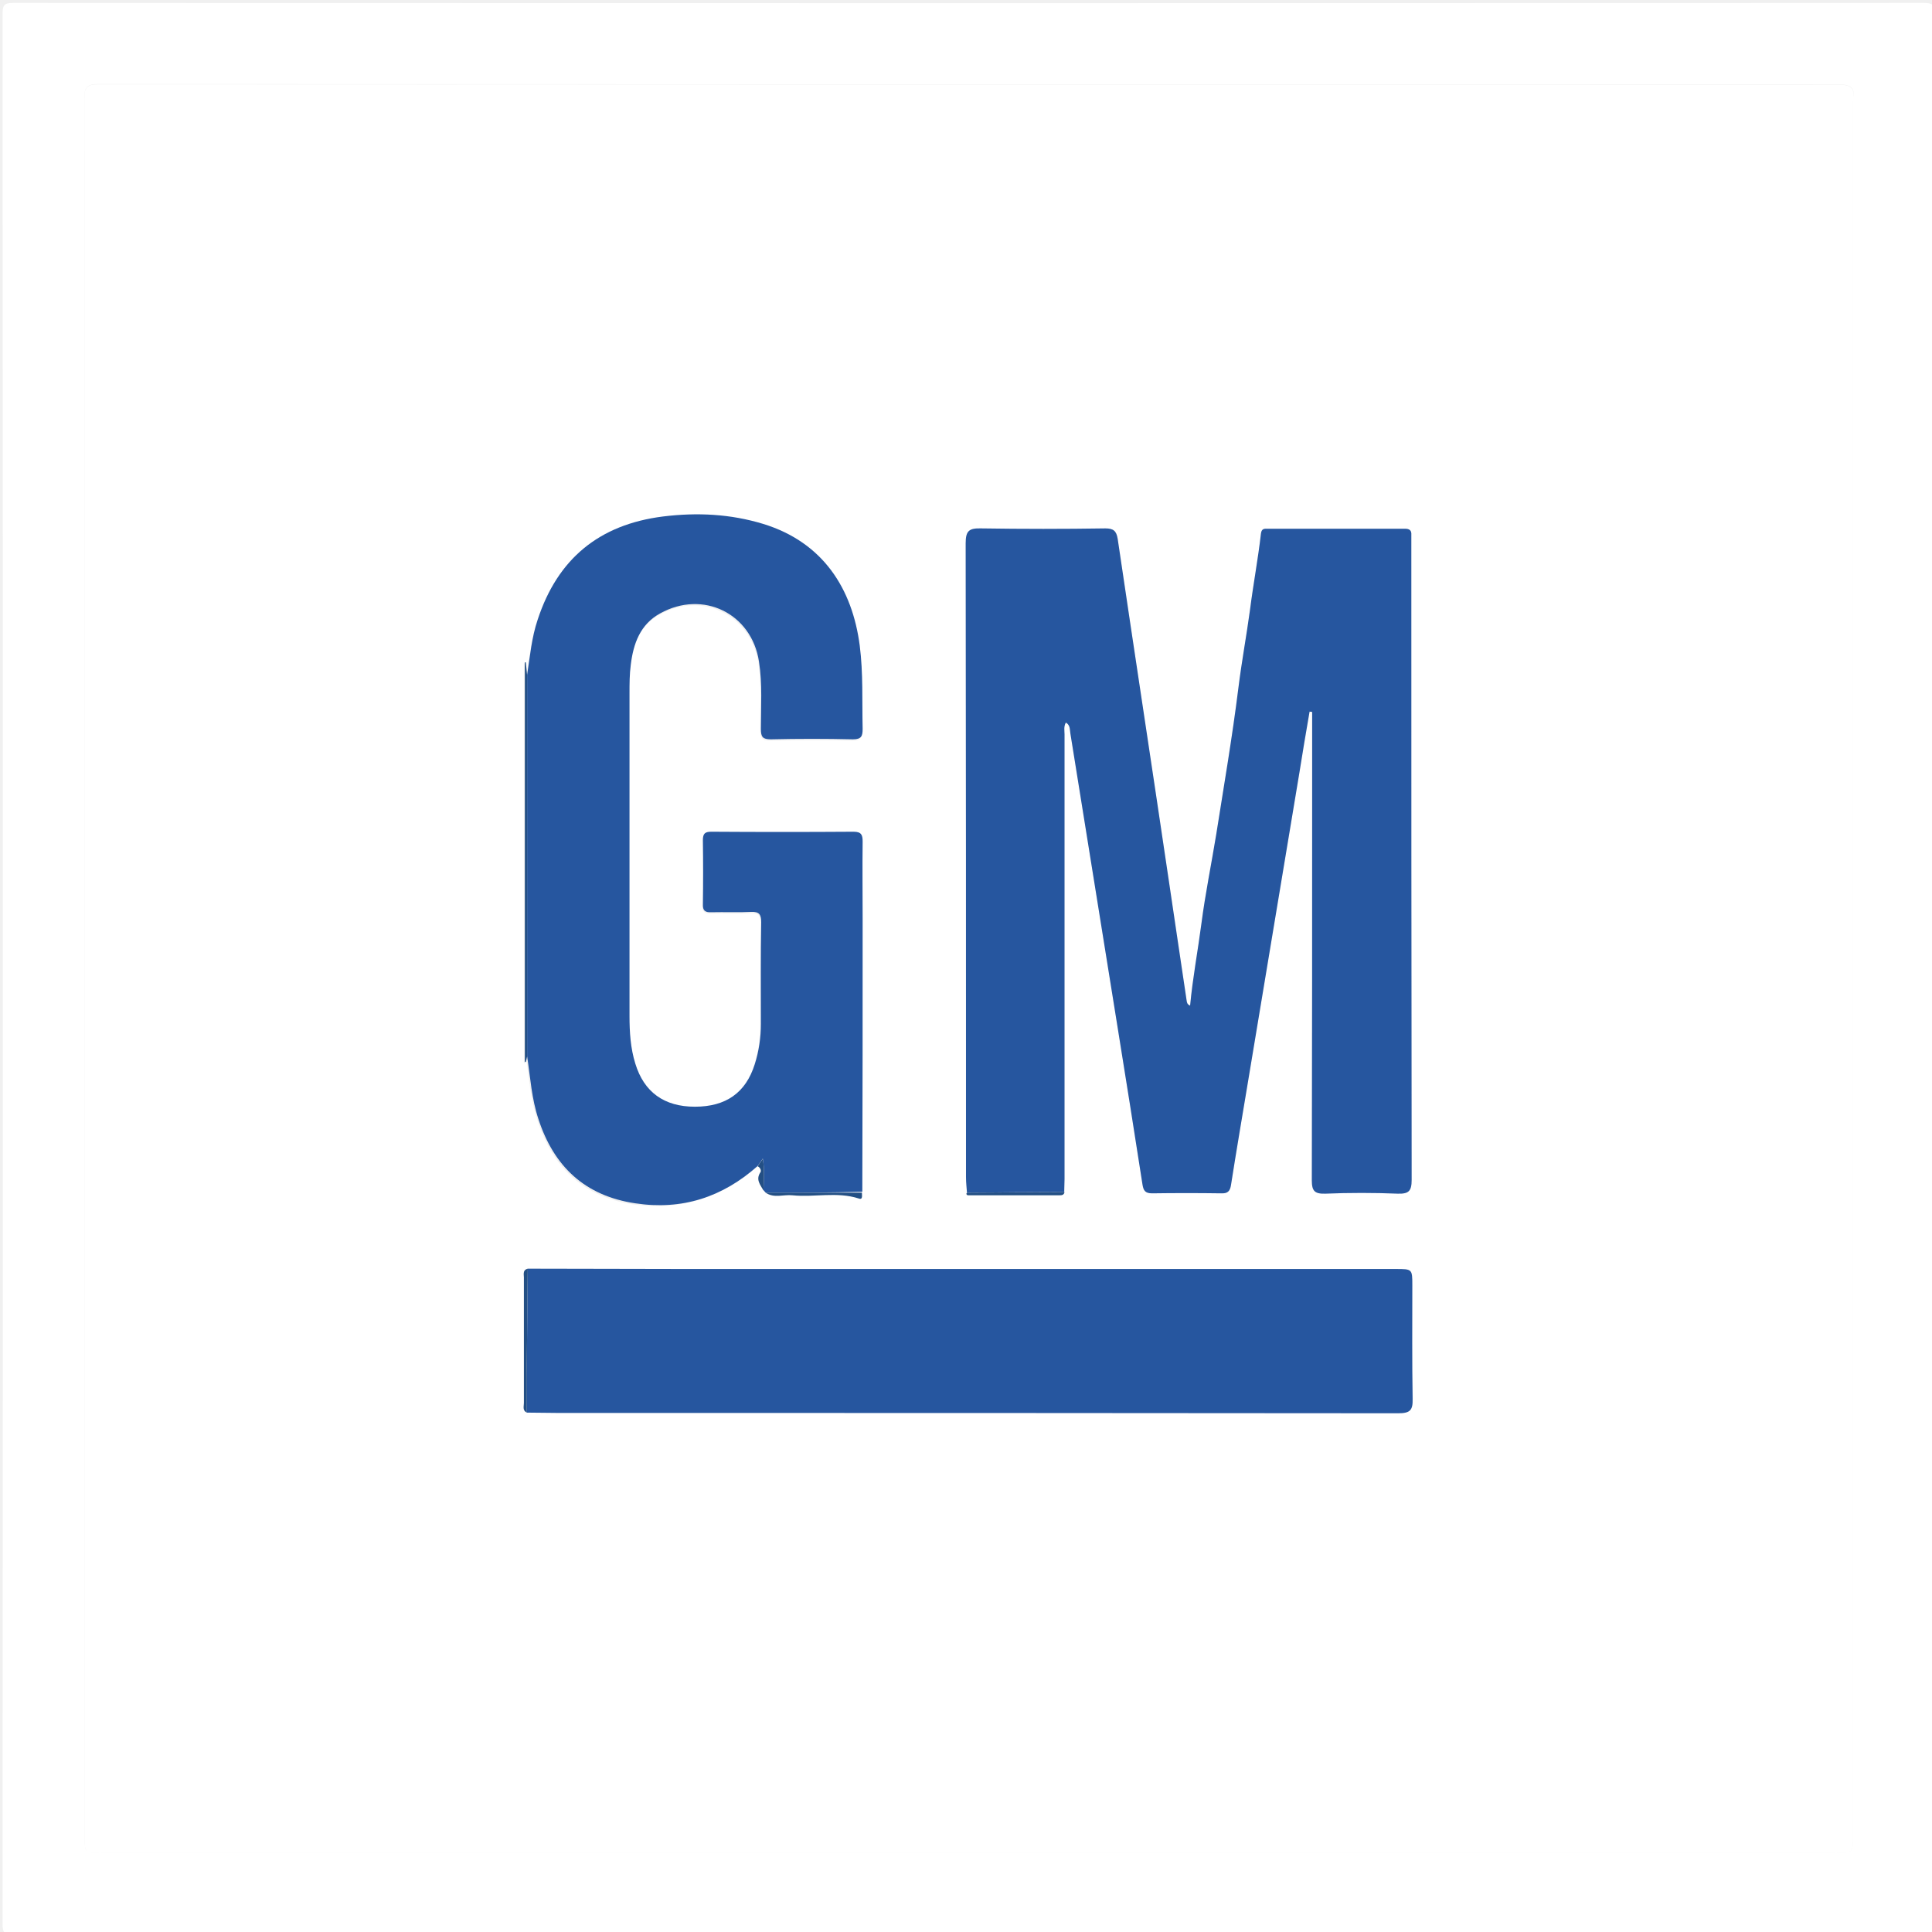
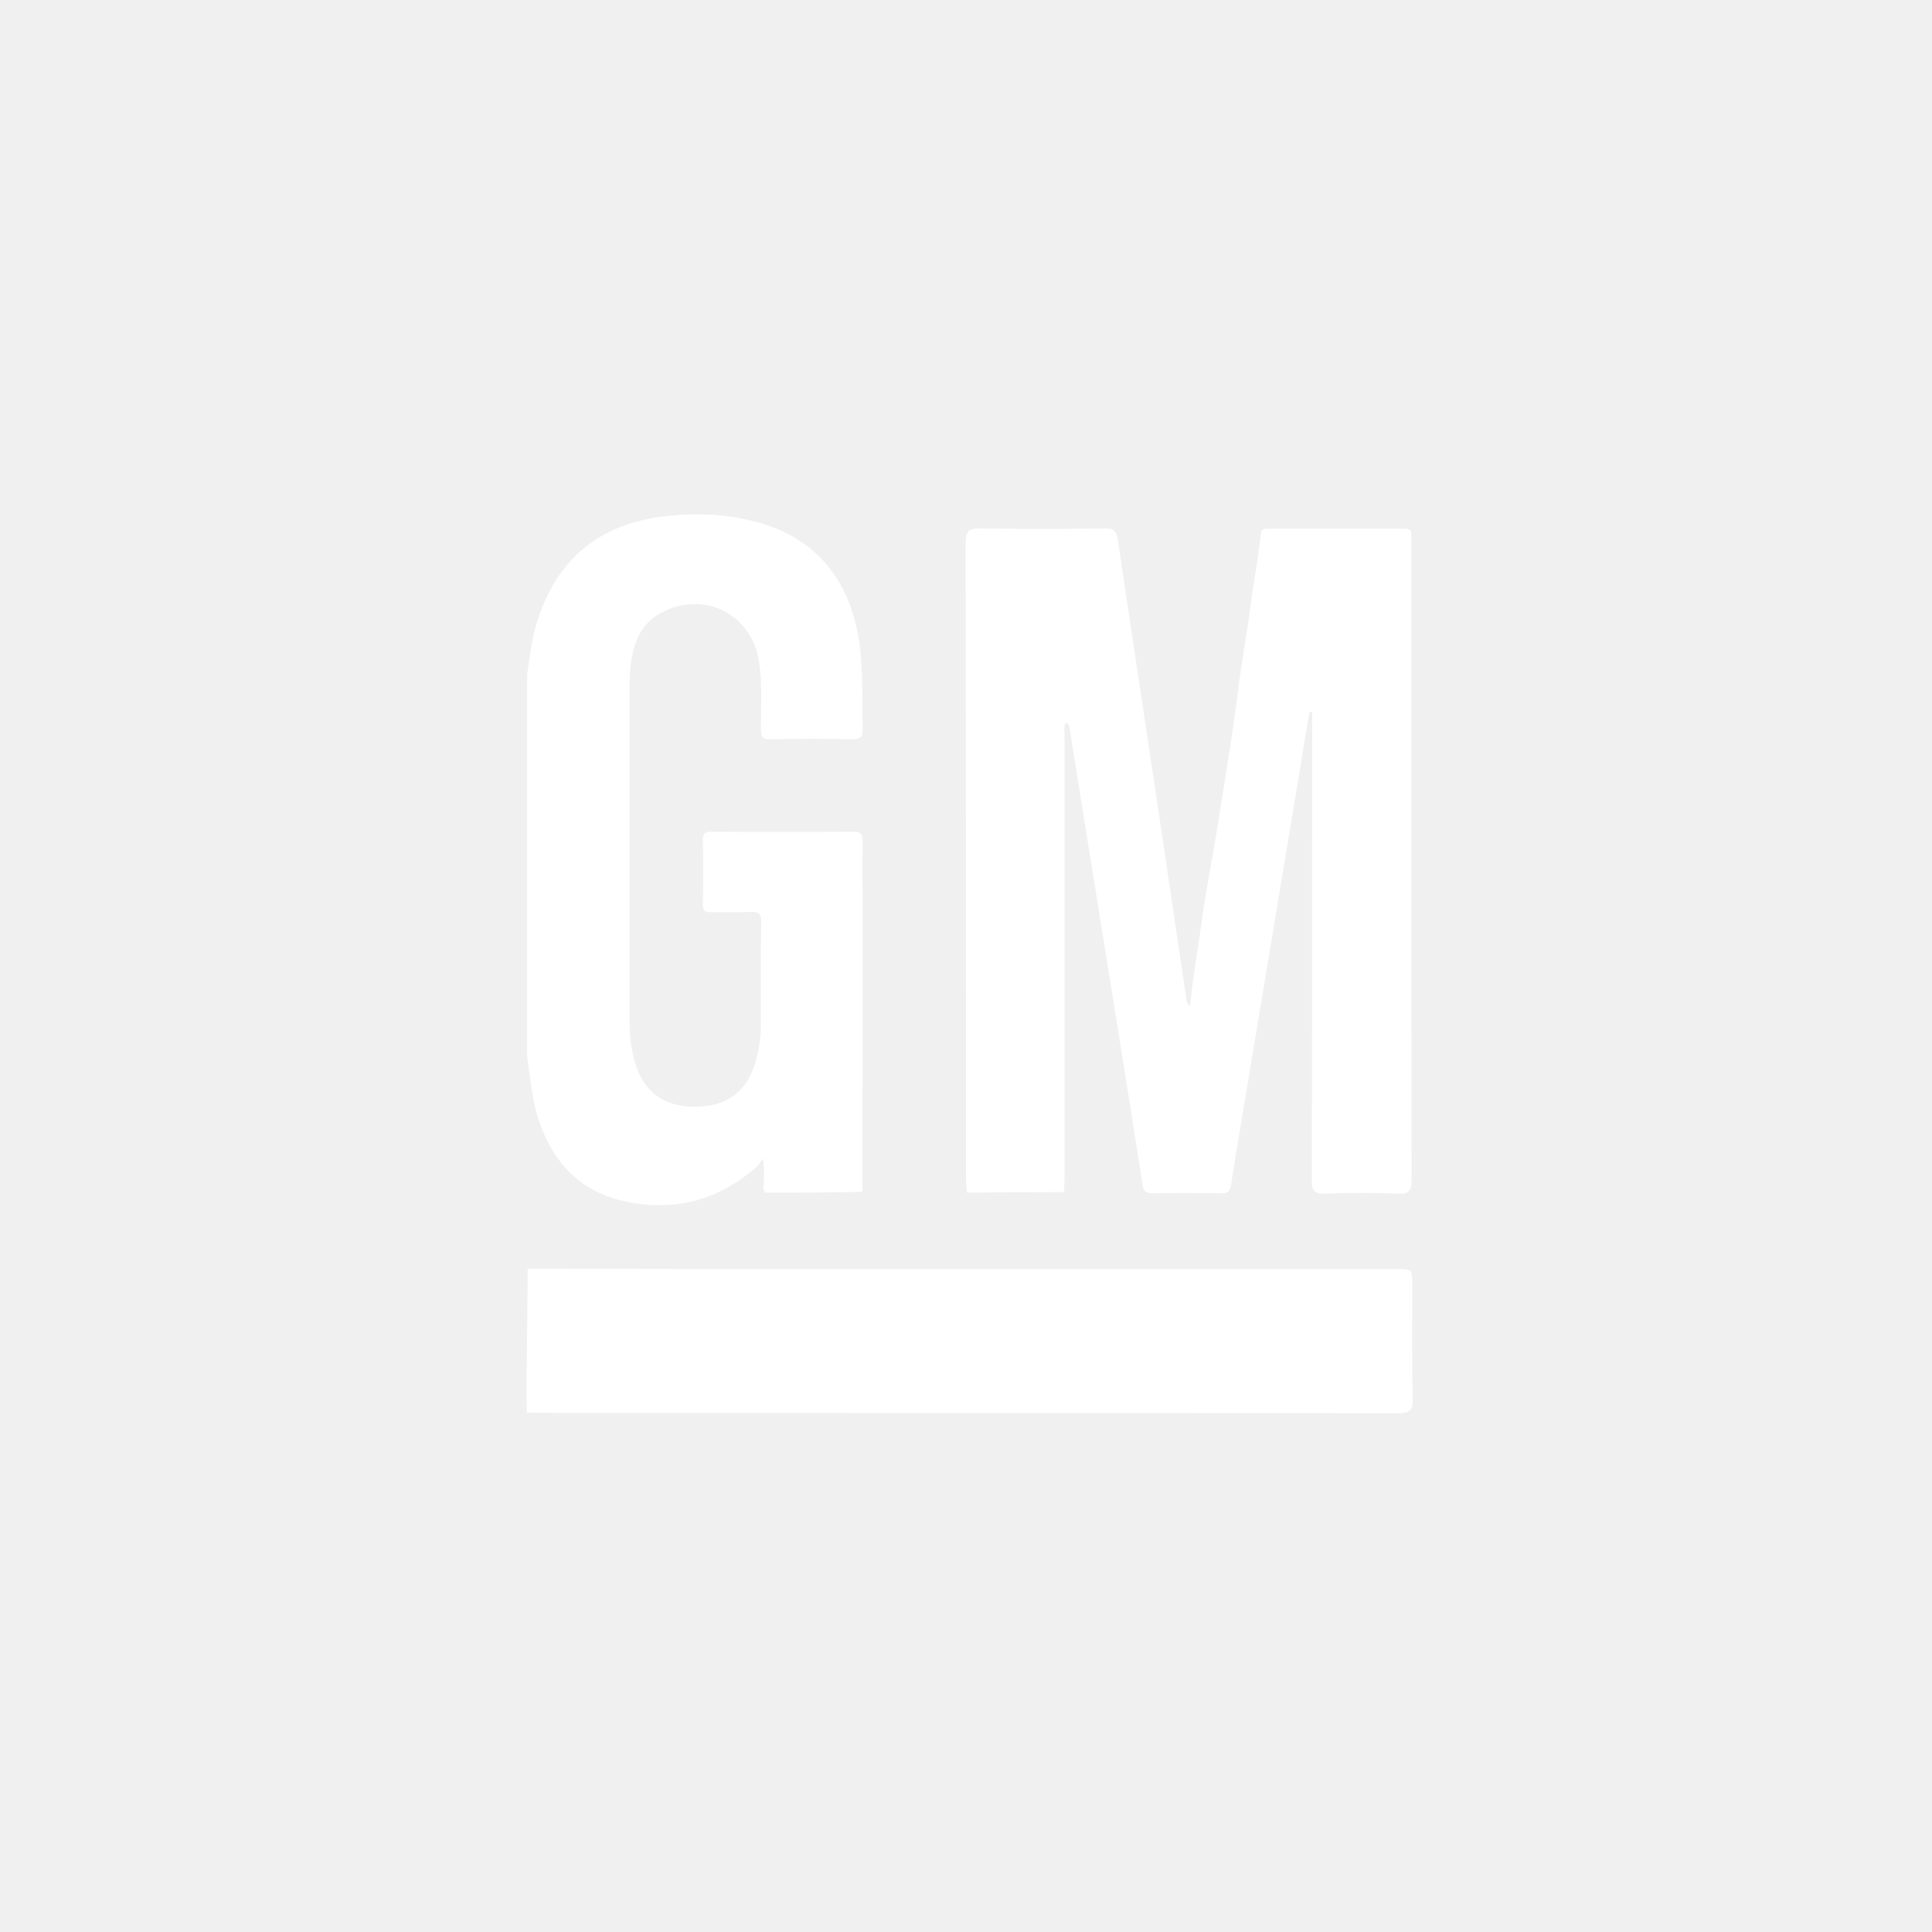
<svg xmlns="http://www.w3.org/2000/svg" version="1.1" id="Layer_1" x="0px" y="0px" viewBox="0 0 600 600" style="enable-background:new 0 0 600 600;" xml:space="preserve">
  <defs id="defs31" />
  <style type="text/css" id="style2">
	.st0{fill:#FAFBFC;}
	.st1{fill:#26569F;}
	.st2{fill:#234F84;}
</style>
  <g id="g26">
    <g id="g24">
-       <path class="st0" d="M300.8,600.8c-98.9,0-197.8,0-296.6,0.1c-2.8,0-3.4-0.6-3.4-3.4c0.1-197.7,0.1-395.5,0-593.2    c0-2.8,0.6-3.4,3.4-3.4c197.7,0.1,395.5,0.1,593.2,0c2.8,0,3.4,0.6,3.4,3.4c-0.1,197.7-0.1,395.5,0,593.2c0,2.8-0.6,3.4-3.4,3.4    C498.5,600.7,399.6,600.8,300.8,600.8z M26.3,301.1c0,89.7,0,179.5,0,269.2c0,5.1,0,5.1,5.1,5.1c179.5,0,359,0,538.4,0    c5.7,0,5.7,0,5.7-5.7c0-177.2,0-354.5,0-531.7c0-2.9-0.2-5.8,0.1-8.6c0.2-2.2-1.1-2.8-2.8-3.1c-1.1-0.2-2.2-0.1-3.4-0.1    c-179.6,0-359.2,0-538.8-0.1c-3.8,0-4.4,1.1-4.4,4.6C26.3,120.9,26.3,211,26.3,301.1z" id="path4" style="fill:#ffffff;fill-opacity:1" />
-       <path class="st1" d="M26.3,301.1c0-90.1,0-180.2-0.1-270.3c0-3.5,0.6-4.6,4.4-4.6c179.6,0.1,359.2,0.1,538.8,0.1    c1.1,0,2.3-0.1,3.4,0.1c1.6,0.3,2.9,0.8,2.8,3.1c-0.2,2.9-0.1,5.7-0.1,8.6c0,177.2,0,354.5,0,531.7c0,5.7,0,5.7-5.7,5.7    c-179.5,0-359,0-538.4,0c-5.1,0-5.1,0-5.1-5.1C26.3,480.6,26.3,390.9,26.3,301.1z M163.9,394c-1.7,0.6-1.1,2.1-1.1,3.2    c0,12.8,0,25.7,0,38.5c0,1-0.5,2.3,0.9,3c3.2,0,6.5,0.1,9.7,0.1c87,0,173.9,0,260.9,0.1c3.7,0,4.5-1,4.5-4.5    c-0.2-11.7-0.1-23.5-0.1-35.2c0-5.1,0-5.1-5.2-5.1c-73.1,0-146.2,0-219.3,0C197.3,394,180.6,394,163.9,394z M235.3,362.2    c0.8,0.4,1.3,1.2,0.9,1.8c-1.5,2.3-0.1,3.9,0.9,5.7c0.2,0.3,0.5,0.5,0.7,0.8c2.6,1.8,5.5,0.5,8.2,0.8c6.8,0.7,13.8-1.2,20.6,1    c1.4,0.4,0.9-1.1,1-1.8c0-28.2,0-56.5,0.1-84.7c0-8,0-16,0-24c0-2.1-0.2-3.1-2.8-3.1c-14.7,0.1-29.5,0.1-44.2,0    c-2,0-2.6,0.6-2.6,2.6c0.1,6.6,0.1,13.2,0,19.9c0,2,0.7,2.5,2.6,2.5c4.1-0.1,8.3,0.1,12.4-0.1c2.5-0.1,3.1,0.7,3.1,3.2    c-0.1,10.5,0,21-0.1,31.5c0,4.3-0.6,8.5-1.9,12.6c-2.8,8.9-9,13.2-18.6,13.2c-9.5,0-15.7-4.6-18.5-13.4c-1.5-4.8-1.8-9.8-1.8-14.8    c0-33.4,0-66.7,0-100.1c0-3,0-6,0.4-9c0.8-6.5,2.9-12.5,9.1-15.9c13.3-7.4,28.3,0,30.7,14.9c1.1,7,0.5,14,0.6,21    c0,2.4,0.6,3.2,3.1,3.2c8.5-0.1,17-0.2,25.5,0c2.7,0.1,3-1.1,3-3.3c-0.2-8.6,0.3-17.2-0.9-25.8c-2.3-17.7-11.4-32.1-30-37.8    c-10.2-3.1-20.5-3.7-31.1-2.3c-19.8,2.4-32.7,13.1-38.9,32c-1.8,5.6-2.4,11.5-3.3,17.2c-0.2-1.3-0.3-2.7-0.5-4c-0.1,0-0.2,0-0.3,0    c0,41.4,0,82.8,0,124.1c0.1,0,0.2,0,0.3,0c0.1-0.6,0.3-1.2,0.4-1.7c0.9,6.5,1.4,13.1,3.5,19.5c4.8,14.8,14.4,23.9,30.1,26.2    C211.8,376,224.3,371.8,235.3,362.2z M330.5,370.2c0-1.4,0.1-2.7,0.1-4.1c0-46,0-92,0-138c0-1.2-0.4-2.4,0.4-3.7    c1.4,0.7,1.3,2.1,1.4,3.3c4.9,30.7,9.9,61.4,14.8,92.1c2.6,16,5.1,32,7.6,48c0.3,1.9,0.8,2.8,3,2.8c7.1-0.1,14.2-0.1,21.4,0    c2,0,2.8-0.6,3.1-2.6c1.7-10.9,3.6-21.9,5.4-32.8c5.2-31.7,10.5-63.3,15.8-95c1.1-6.4,2.1-12.8,3.2-19.2c0.3,0,0.5,0.1,0.8,0.1    c0,7.4,0,14.7,0,22.1c0,41.1,0,82.2-0.1,123.4c0,3.3,0.9,4.2,4.2,4.1c7.5-0.3,15-0.3,22.5,0c3.4,0.1,4.3-0.8,4.3-4.3    c-0.1-66.1-0.1-132.2-0.1-198.4c0-0.6,0-1.3,0-1.9c0.1-1.4-0.6-1.9-2-1.9c-14.2,0-28.5,0-42.7,0c-0.9,0-1.8-0.1-2,1.5    c-0.9,7.9-2.4,15.8-3.4,23.7c-1.1,8.1-2.5,16.1-3.6,24.2c-1.9,15.2-4.5,30.4-6.9,45.6c-1.5,9.3-3.4,18.5-4.6,27.7    c-1.1,8.5-2.7,16.8-3.5,25.4c-1-0.5-1-1.1-1.1-1.7c-1.9-12.6-3.7-25.2-5.6-37.7c-5.3-35.2-10.6-70.4-15.8-105.6    c-0.4-2.4-1.3-3.2-3.8-3.2c-12.9,0.1-25.8,0.2-38.6,0c-3.7-0.1-4.8,0.7-4.8,4.6c0.1,65.6,0.1,131.2,0.1,196.9    c0,1.6,0.2,3.2,0.3,4.8c-0.1,0.2-0.3,0.4-0.2,0.6c0.1,0.1,0.4,0.3,0.5,0.3c9.4,0,18.8,0,28.2,0    C329.6,371.2,330.3,371.2,330.5,370.2z" id="path6" style="fill:#ffffff" />
-       <path class="st0" d="M300.3,370.4c-0.1-1.6-0.3-3.2-0.3-4.8c0-65.6,0-131.2-0.1-196.9c0-3.9,1.1-4.7,4.8-4.6    c12.9,0.2,25.7,0.2,38.6,0c2.5,0,3.4,0.8,3.8,3.2c5.2,35.2,10.6,70.4,15.8,105.6c1.9,12.6,3.7,25.2,5.6,37.7    c0.1,0.6,0.1,1.3,1.1,1.7c0.8-8.6,2.4-17,3.5-25.4c1.2-9.3,3.1-18.5,4.6-27.7c2.4-15.2,5-30.3,6.9-45.6c1-8.1,2.5-16.1,3.6-24.2    c1-7.9,2.5-15.8,3.4-23.7c0.2-1.6,1.1-1.5,2-1.5c14.2,0,28.5,0,42.7,0c1.4,0,2.1,0.5,2,1.9c0,0.6,0,1.2,0,1.9    c0,66.1,0,132.2,0.1,198.4c0,3.5-0.9,4.4-4.3,4.3c-7.5-0.3-15-0.3-22.5,0c-3.3,0.1-4.2-0.8-4.2-4.1c0.1-41.1,0.1-82.2,0.1-123.4    c0-7.4,0-14.7,0-22.1c-0.3,0-0.5-0.1-0.8-0.1c-1.1,6.4-2.2,12.8-3.2,19.2c-5.3,31.7-10.5,63.3-15.8,95    c-1.8,10.9-3.7,21.9-5.4,32.8c-0.3,2-1.1,2.7-3.1,2.6c-7.1-0.1-14.3-0.1-21.4,0c-2.2,0-2.7-0.9-3-2.8c-2.5-16-5-32-7.6-48    c-4.9-30.7-9.9-61.4-14.8-92.1c-0.2-1.2,0-2.5-1.4-3.3c-0.7,1.3-0.4,2.5-0.4,3.7c0,46,0,92,0,138c0,1.4-0.1,2.7-0.1,4.1    C320.4,370.2,310.3,370.3,300.3,370.4z" id="path8" style="fill:#26569f;fill-opacity:1" />
-       <path class="st0" d="M237.8,370.4c-0.2-0.3-0.5-0.5-0.7-0.8c0.1-3.1,0.4-6.2-0.2-9.8c-0.7,1.1-1.2,1.7-1.6,2.3    c-10.9,9.7-23.5,13.8-38,11.6c-15.6-2.3-25.3-11.4-30.1-26.2c-2.1-6.3-2.5-12.9-3.5-19.5c0-39.5,0-78.9,0-118.4    c0.9-5.8,1.4-11.6,3.3-17.2c6.2-18.9,19.1-29.5,38.9-32c10.6-1.3,20.9-0.8,31.1,2.3c18.6,5.7,27.7,20.1,30,37.8    c1.1,8.6,0.7,17.2,0.9,25.8c0,2.2-0.3,3.3-3,3.3c-8.5-0.2-17-0.2-25.5,0c-2.5,0-3.1-0.7-3.1-3.2c0-7,0.5-14-0.6-21    c-2.3-14.9-17.4-22.3-30.7-14.9c-6.2,3.4-8.3,9.4-9.1,15.9c-0.4,3-0.4,6-0.4,9c0,33.4,0,66.7,0,100.1c0,5,0.3,10,1.8,14.8    c2.7,8.9,9,13.4,18.5,13.4c9.6,0,15.8-4.3,18.6-13.2c1.3-4.1,1.9-8.3,1.9-12.6c0-10.5-0.1-21,0.1-31.5c0-2.4-0.6-3.3-3.1-3.2    c-4.1,0.2-8.2,0-12.4,0.1c-1.9,0.1-2.7-0.5-2.6-2.5c0.1-6.6,0.1-13.2,0-19.9c0-2,0.6-2.6,2.6-2.6c14.7,0.1,29.5,0.1,44.2,0    c2.5,0,2.8,1.1,2.8,3.1c-0.1,8,0,16,0,24c0,28.2,0,56.5-0.1,84.7C257.7,370.4,247.8,370.4,237.8,370.4z" id="path10" style="fill:#26569f;fill-opacity:1" />
-       <path class="st0" d="M163.9,394c16.7,0,33.5,0.1,50.2,0.1c73.1,0,146.2,0,219.3,0c5.2,0,5.2,0,5.2,5.1c0,11.7-0.1,23.5,0.1,35.2    c0.1,3.6-0.8,4.5-4.5,4.5c-87-0.1-173.9-0.1-260.9-0.1c-3.2,0-6.5-0.1-9.7-0.1c0-4.8-0.1-9.7,0-14.5    C163.7,414.1,163.8,404,163.9,394z" id="path12" style="fill:#26569f;fill-opacity:1" />
-       <path class="st2" d="M163.7,209.7c0,39.5,0,78.9,0,118.4c-0.1,0.6-0.3,1.2-0.4,1.7c-0.1,0-0.2,0-0.3,0c0-41.4,0-82.8,0-124.1    c0.1,0,0.2,0,0.3,0C163.4,207,163.6,208.3,163.7,209.7z" id="path14" />
-       <path class="st2" d="M163.9,394c-0.1,10.1-0.2,20.1-0.3,30.2c0,4.8,0,9.7,0,14.5c-1.4-0.7-0.9-1.9-0.9-3c0-12.8,0-25.7,0-38.5    C162.8,396,162.1,394.5,163.9,394z" id="path16" />
-       <path class="st2" d="M237.8,370.4c10,0,19.9,0,29.9,0c-0.1,0.7,0.4,2.3-1,1.8c-6.8-2.2-13.8-0.3-20.6-1    C243.3,370.9,240.4,372.2,237.8,370.4z" id="path18" />
-       <path class="st2" d="M300.3,370.4c10.1-0.1,20.2-0.1,30.3-0.2c-0.2,1-0.9,1-1.7,1c-9.4,0-18.8,0-28.2,0c-0.2,0-0.5-0.1-0.5-0.3    C300,370.8,300.2,370.6,300.3,370.4z" id="path20" />
-       <path class="st2" d="M235.3,362.2c0.4-0.6,0.8-1.2,1.6-2.3c0.6,3.6,0.3,6.7,0.2,9.8c-1-1.8-2.5-3.4-0.9-5.7    C236.5,363.4,236,362.5,235.3,362.2z" id="path22" />
+       <path class="st0" d="M300.8,600.8c-98.9,0-197.8,0-296.6,0.1c-2.8,0-3.4-0.6-3.4-3.4c0.1-197.7,0.1-395.5,0-593.2    c0-2.8,0.6-3.4,3.4-3.4c197.7,0.1,395.5,0.1,593.2,0c2.8,0,3.4,0.6,3.4,3.4c-0.1,197.7-0.1,395.5,0,593.2c0,2.8-0.6,3.4-3.4,3.4    C498.5,600.7,399.6,600.8,300.8,600.8z M26.3,301.1c0,89.7,0,179.5,0,269.2c0,5.1,0,5.1,5.1,5.1c179.5,0,359,0,538.4,0    c5.7,0,5.7,0,5.7-5.7c0-177.2,0-354.5,0-531.7c0-2.9-0.2-5.8,0.1-8.6c0.2-2.2-1.1-2.8-2.8-3.1c-1.1-0.2-2.2-0.1-3.4-0.1    c-179.6,0-359.2,0-538.8-0.1c-3.8,0-4.4,1.1-4.4,4.6C26.3,120.9,26.3,211,26.3,301.1z" id="path4" style="fill:#ffffff;fill-opacity:0" />
+       <path class="st1" d="M26.3,301.1c0-90.1,0-180.2-0.1-270.3c0-3.5,0.6-4.6,4.4-4.6c179.6,0.1,359.2,0.1,538.8,0.1    c1.1,0,2.3-0.1,3.4,0.1c1.6,0.3,2.9,0.8,2.8,3.1c-0.2,2.9-0.1,5.7-0.1,8.6c0,177.2,0,354.5,0,531.7c0,5.7,0,5.7-5.7,5.7    c-179.5,0-359,0-538.4,0c-5.1,0-5.1,0-5.1-5.1C26.3,480.6,26.3,390.9,26.3,301.1z M163.9,394c-1.7,0.6-1.1,2.1-1.1,3.2    c0,12.8,0,25.7,0,38.5c0,1-0.5,2.3,0.9,3c3.2,0,6.5,0.1,9.7,0.1c87,0,173.9,0,260.9,0.1c3.7,0,4.5-1,4.5-4.5    c-0.2-11.7-0.1-23.5-0.1-35.2c0-5.1,0-5.1-5.2-5.1c-73.1,0-146.2,0-219.3,0C197.3,394,180.6,394,163.9,394z M235.3,362.2    c0.8,0.4,1.3,1.2,0.9,1.8c-1.5,2.3-0.1,3.9,0.9,5.7c0.2,0.3,0.5,0.5,0.7,0.8c2.6,1.8,5.5,0.5,8.2,0.8c6.8,0.7,13.8-1.2,20.6,1    c1.4,0.4,0.9-1.1,1-1.8c0-28.2,0-56.5,0.1-84.7c0-8,0-16,0-24c0-2.1-0.2-3.1-2.8-3.1c-14.7,0.1-29.5,0.1-44.2,0    c-2,0-2.6,0.6-2.6,2.6c0.1,6.6,0.1,13.2,0,19.9c0,2,0.7,2.5,2.6,2.5c4.1-0.1,8.3,0.1,12.4-0.1c2.5-0.1,3.1,0.7,3.1,3.2    c-0.1,10.5,0,21-0.1,31.5c0,4.3-0.6,8.5-1.9,12.6c-2.8,8.9-9,13.2-18.6,13.2c-9.5,0-15.7-4.6-18.5-13.4c-1.5-4.8-1.8-9.8-1.8-14.8    c0-33.4,0-66.7,0-100.1c0-3,0-6,0.4-9c0.8-6.5,2.9-12.5,9.1-15.9c13.3-7.4,28.3,0,30.7,14.9c1.1,7,0.5,14,0.6,21    c0,2.4,0.6,3.2,3.1,3.2c8.5-0.1,17-0.2,25.5,0c2.7,0.1,3-1.1,3-3.3c-0.2-8.6,0.3-17.2-0.9-25.8c-2.3-17.7-11.4-32.1-30-37.8    c-10.2-3.1-20.5-3.7-31.1-2.3c-19.8,2.4-32.7,13.1-38.9,32c-1.8,5.6-2.4,11.5-3.3,17.2c-0.2-1.3-0.3-2.7-0.5-4c-0.1,0-0.2,0-0.3,0    c0,41.4,0,82.8,0,124.1c0.1,0,0.2,0,0.3,0c0.1-0.6,0.3-1.2,0.4-1.7c0.9,6.5,1.4,13.1,3.5,19.5c4.8,14.8,14.4,23.9,30.1,26.2    C211.8,376,224.3,371.8,235.3,362.2z M330.5,370.2c0-1.4,0.1-2.7,0.1-4.1c0-46,0-92,0-138c0-1.2-0.4-2.4,0.4-3.7    c1.4,0.7,1.3,2.1,1.4,3.3c4.9,30.7,9.9,61.4,14.8,92.1c2.6,16,5.1,32,7.6,48c0.3,1.9,0.8,2.8,3,2.8c7.1-0.1,14.2-0.1,21.4,0    c2,0,2.8-0.6,3.1-2.6c1.7-10.9,3.6-21.9,5.4-32.8c5.2-31.7,10.5-63.3,15.8-95c1.1-6.4,2.1-12.8,3.2-19.2c0.3,0,0.5,0.1,0.8,0.1    c0,7.4,0,14.7,0,22.1c0,41.1,0,82.2-0.1,123.4c0,3.3,0.9,4.2,4.2,4.1c7.5-0.3,15-0.3,22.5,0c3.4,0.1,4.3-0.8,4.3-4.3    c-0.1-66.1-0.1-132.2-0.1-198.4c0-0.6,0-1.3,0-1.9c0.1-1.4-0.6-1.9-2-1.9c-14.2,0-28.5,0-42.7,0c-0.9,0-1.8-0.1-2,1.5    c-0.9,7.9-2.4,15.8-3.4,23.7c-1.1,8.1-2.5,16.1-3.6,24.2c-1.9,15.2-4.5,30.4-6.9,45.6c-1.5,9.3-3.4,18.5-4.6,27.7    c-1.1,8.5-2.7,16.8-3.5,25.4c-1-0.5-1-1.1-1.1-1.7c-1.9-12.6-3.7-25.2-5.6-37.7c-5.3-35.2-10.6-70.4-15.8-105.6    c-0.4-2.4-1.3-3.2-3.8-3.2c-12.9,0.1-25.8,0.2-38.6,0c-3.7-0.1-4.8,0.7-4.8,4.6c0.1,65.6,0.1,131.2,0.1,196.9    c0,1.6,0.2,3.2,0.3,4.8c-0.1,0.2-0.3,0.4-0.2,0.6c0.1,0.1,0.4,0.3,0.5,0.3c9.4,0,18.8,0,28.2,0    C329.6,371.2,330.3,371.2,330.5,370.2z" id="path6" style="fill:#ffffff; fill-opacity:0" />
+       <path class="st0" d="M300.3,370.4c-0.1-1.6-0.3-3.2-0.3-4.8c0-65.6,0-131.2-0.1-196.9c0-3.9,1.1-4.7,4.8-4.6    c12.9,0.2,25.7,0.2,38.6,0c2.5,0,3.4,0.8,3.8,3.2c5.2,35.2,10.6,70.4,15.8,105.6c1.9,12.6,3.7,25.2,5.6,37.7    c0.1,0.6,0.1,1.3,1.1,1.7c0.8-8.6,2.4-17,3.5-25.4c1.2-9.3,3.1-18.5,4.6-27.7c2.4-15.2,5-30.3,6.9-45.6c1-8.1,2.5-16.1,3.6-24.2    c1-7.9,2.5-15.8,3.4-23.7c0.2-1.6,1.1-1.5,2-1.5c14.2,0,28.5,0,42.7,0c1.4,0,2.1,0.5,2,1.9c0,0.6,0,1.2,0,1.9    c0,66.1,0,132.2,0.1,198.4c0,3.5-0.9,4.4-4.3,4.3c-7.5-0.3-15-0.3-22.5,0c-3.3,0.1-4.2-0.8-4.2-4.1c0.1-41.1,0.1-82.2,0.1-123.4    c0-7.4,0-14.7,0-22.1c-0.3,0-0.5-0.1-0.8-0.1c-1.1,6.4-2.2,12.8-3.2,19.2c-5.3,31.7-10.5,63.3-15.8,95    c-1.8,10.9-3.7,21.9-5.4,32.8c-0.3,2-1.1,2.7-3.1,2.6c-7.1-0.1-14.3-0.1-21.4,0c-2.2,0-2.7-0.9-3-2.8c-2.5-16-5-32-7.6-48    c-4.9-30.7-9.9-61.4-14.8-92.1c-0.2-1.2,0-2.5-1.4-3.3c-0.7,1.3-0.4,2.5-0.4,3.7c0,46,0,92,0,138c0,1.4-0.1,2.7-0.1,4.1    C320.4,370.2,310.3,370.3,300.3,370.4z" id="path8" style="fill:#ffffff;fill-opacity:1" />
+       <path class="st0" d="M237.8,370.4c-0.2-0.3-0.5-0.5-0.7-0.8c0.1-3.1,0.4-6.2-0.2-9.8c-0.7,1.1-1.2,1.7-1.6,2.3    c-10.9,9.7-23.5,13.8-38,11.6c-15.6-2.3-25.3-11.4-30.1-26.2c-2.1-6.3-2.5-12.9-3.5-19.5c0-39.5,0-78.9,0-118.4    c0.9-5.8,1.4-11.6,3.3-17.2c6.2-18.9,19.1-29.5,38.9-32c10.6-1.3,20.9-0.8,31.1,2.3c18.6,5.7,27.7,20.1,30,37.8    c1.1,8.6,0.7,17.2,0.9,25.8c0,2.2-0.3,3.3-3,3.3c-8.5-0.2-17-0.2-25.5,0c-2.5,0-3.1-0.7-3.1-3.2c0-7,0.5-14-0.6-21    c-2.3-14.9-17.4-22.3-30.7-14.9c-6.2,3.4-8.3,9.4-9.1,15.9c-0.4,3-0.4,6-0.4,9c0,33.4,0,66.7,0,100.1c0,5,0.3,10,1.8,14.8    c2.7,8.9,9,13.4,18.5,13.4c9.6,0,15.8-4.3,18.6-13.2c1.3-4.1,1.9-8.3,1.9-12.6c0-10.5-0.1-21,0.1-31.5c0-2.4-0.6-3.3-3.1-3.2    c-4.1,0.2-8.2,0-12.4,0.1c-1.9,0.1-2.7-0.5-2.6-2.5c0.1-6.6,0.1-13.2,0-19.9c0-2,0.6-2.6,2.6-2.6c14.7,0.1,29.5,0.1,44.2,0    c2.5,0,2.8,1.1,2.8,3.1c-0.1,8,0,16,0,24c0,28.2,0,56.5-0.1,84.7C257.7,370.4,247.8,370.4,237.8,370.4z" id="path10" style="fill:#ffffff;fill-opacity:1" />
+       <path class="st0" d="M163.9,394c16.7,0,33.5,0.1,50.2,0.1c73.1,0,146.2,0,219.3,0c5.2,0,5.2,0,5.2,5.1c0,11.7-0.1,23.5,0.1,35.2    c0.1,3.6-0.8,4.5-4.5,4.5c-87-0.1-173.9-0.1-260.9-0.1c-3.2,0-6.5-0.1-9.7-0.1c0-4.8-0.1-9.7,0-14.5    C163.7,414.1,163.8,404,163.9,394z" id="path12" style="fill:#ffffff;fill-opacity:1" />
    </g>
  </g>
</svg>
